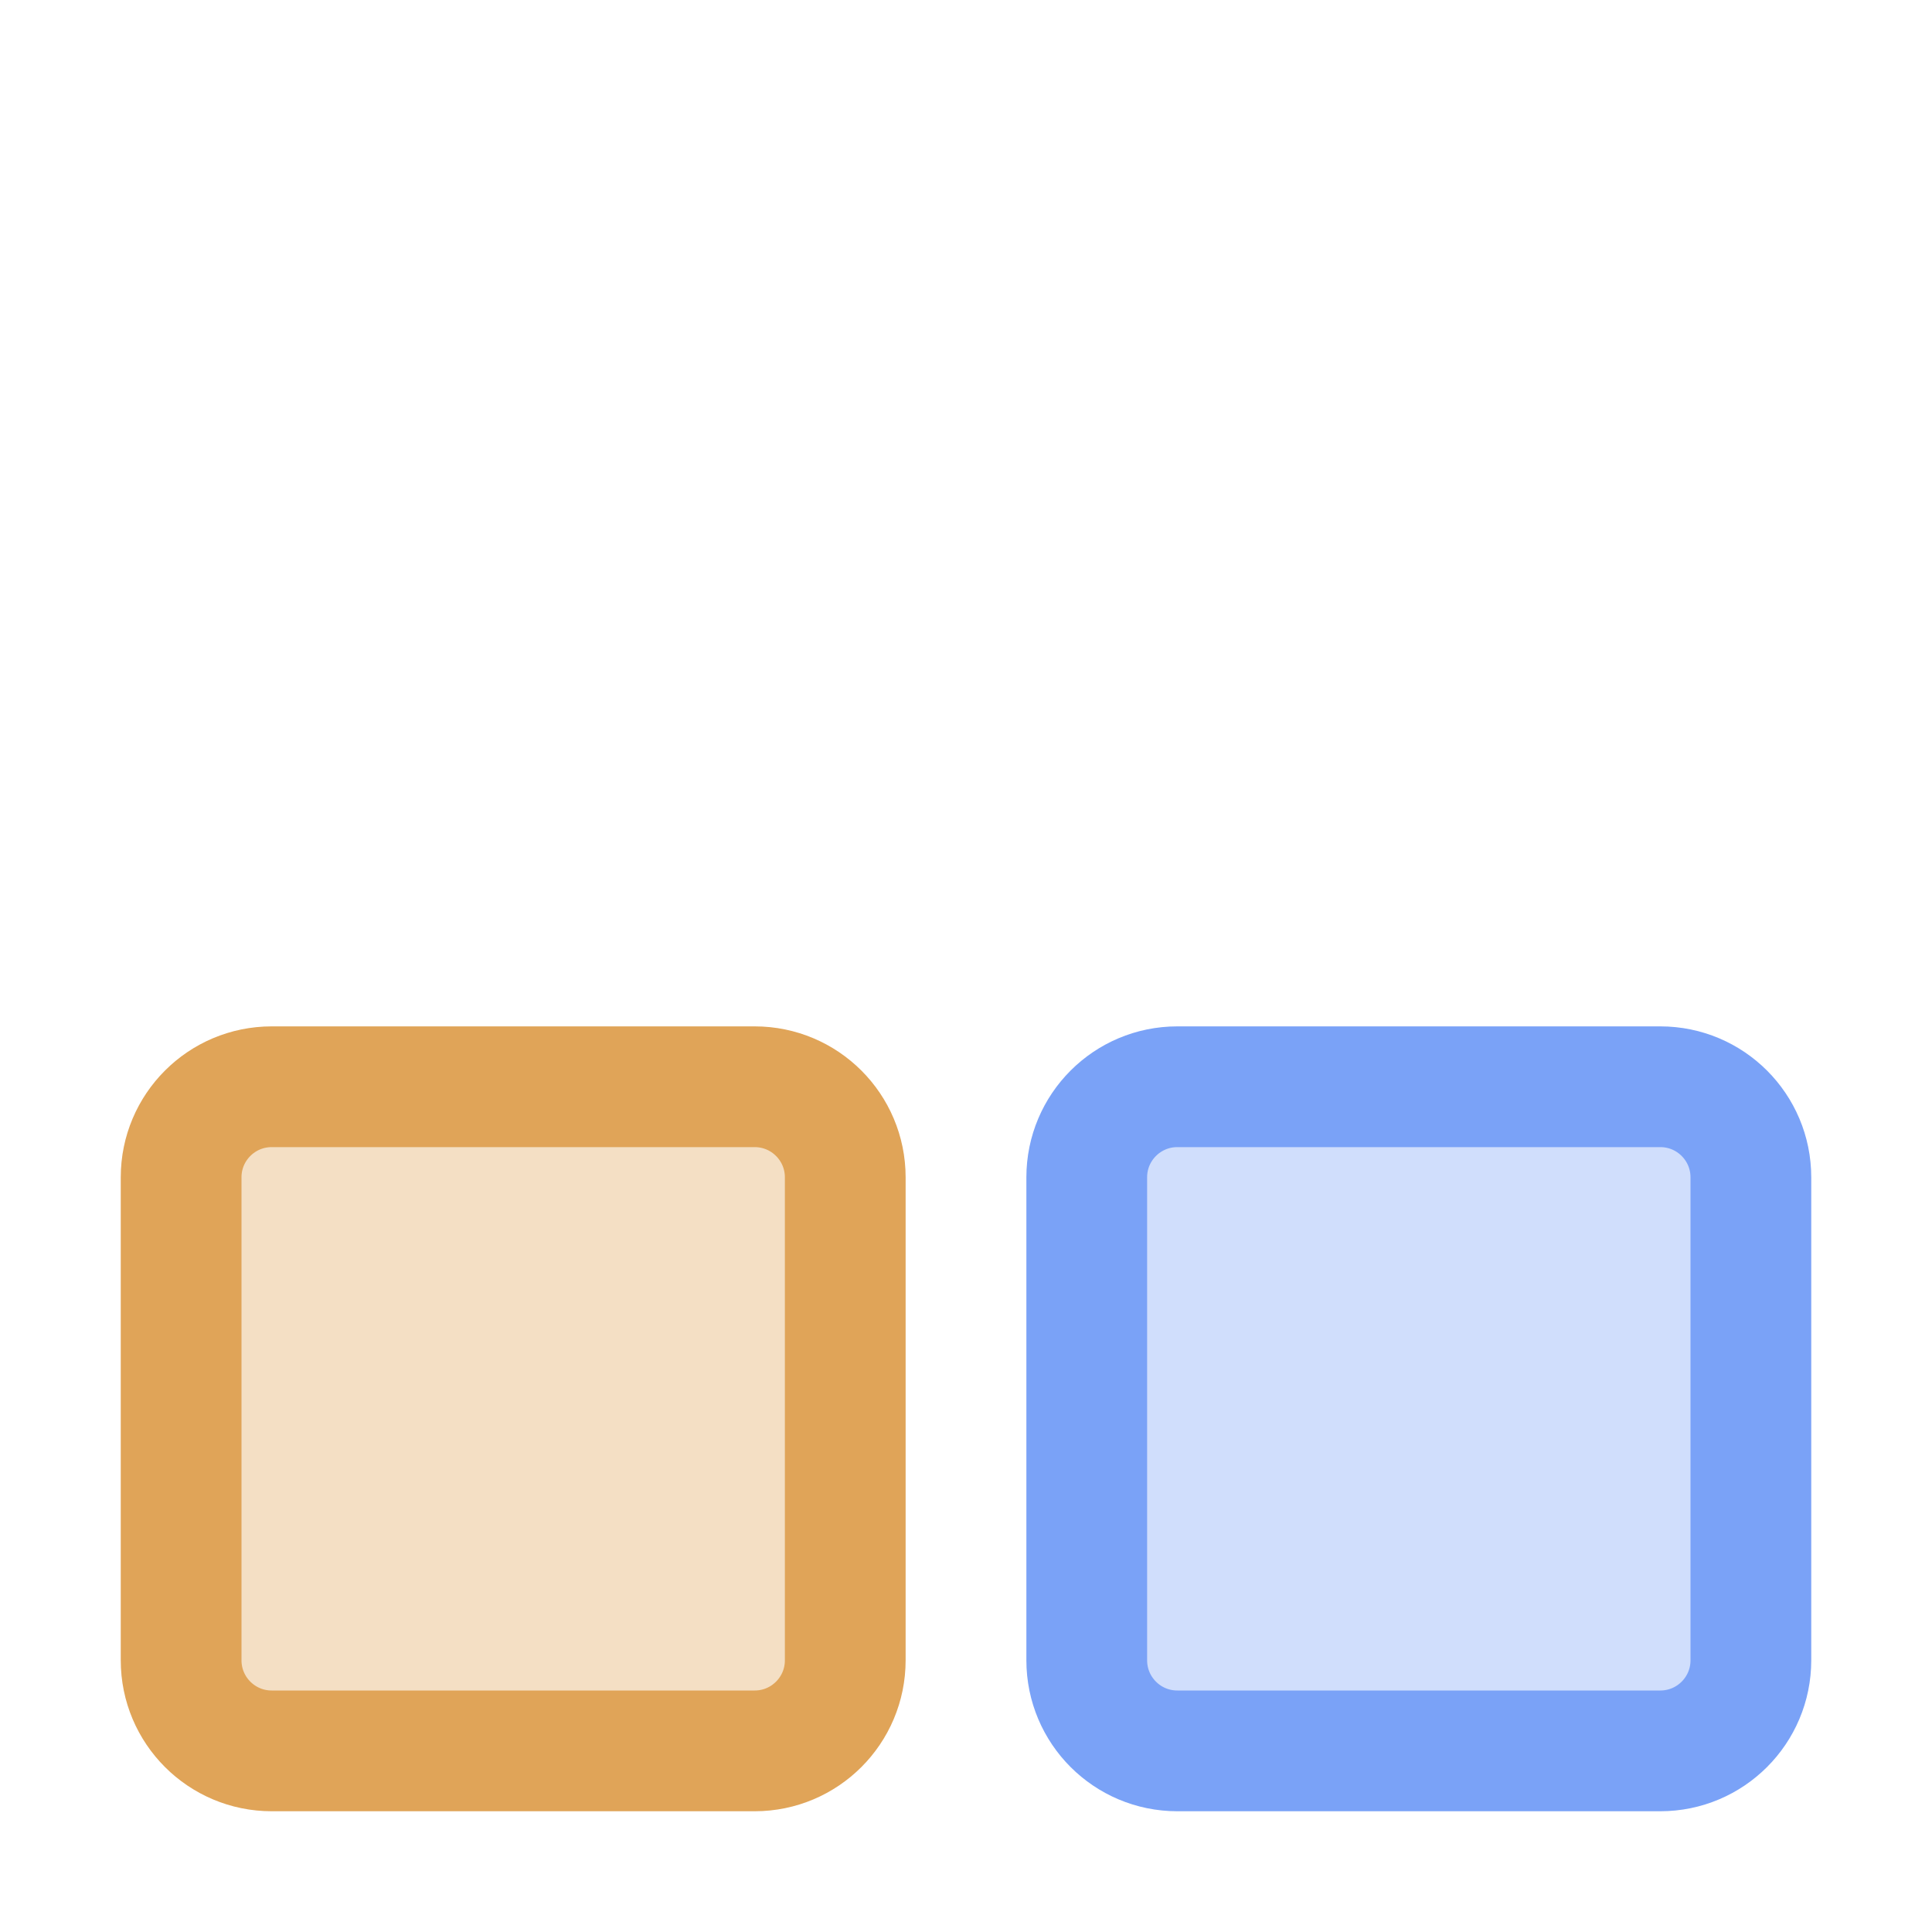
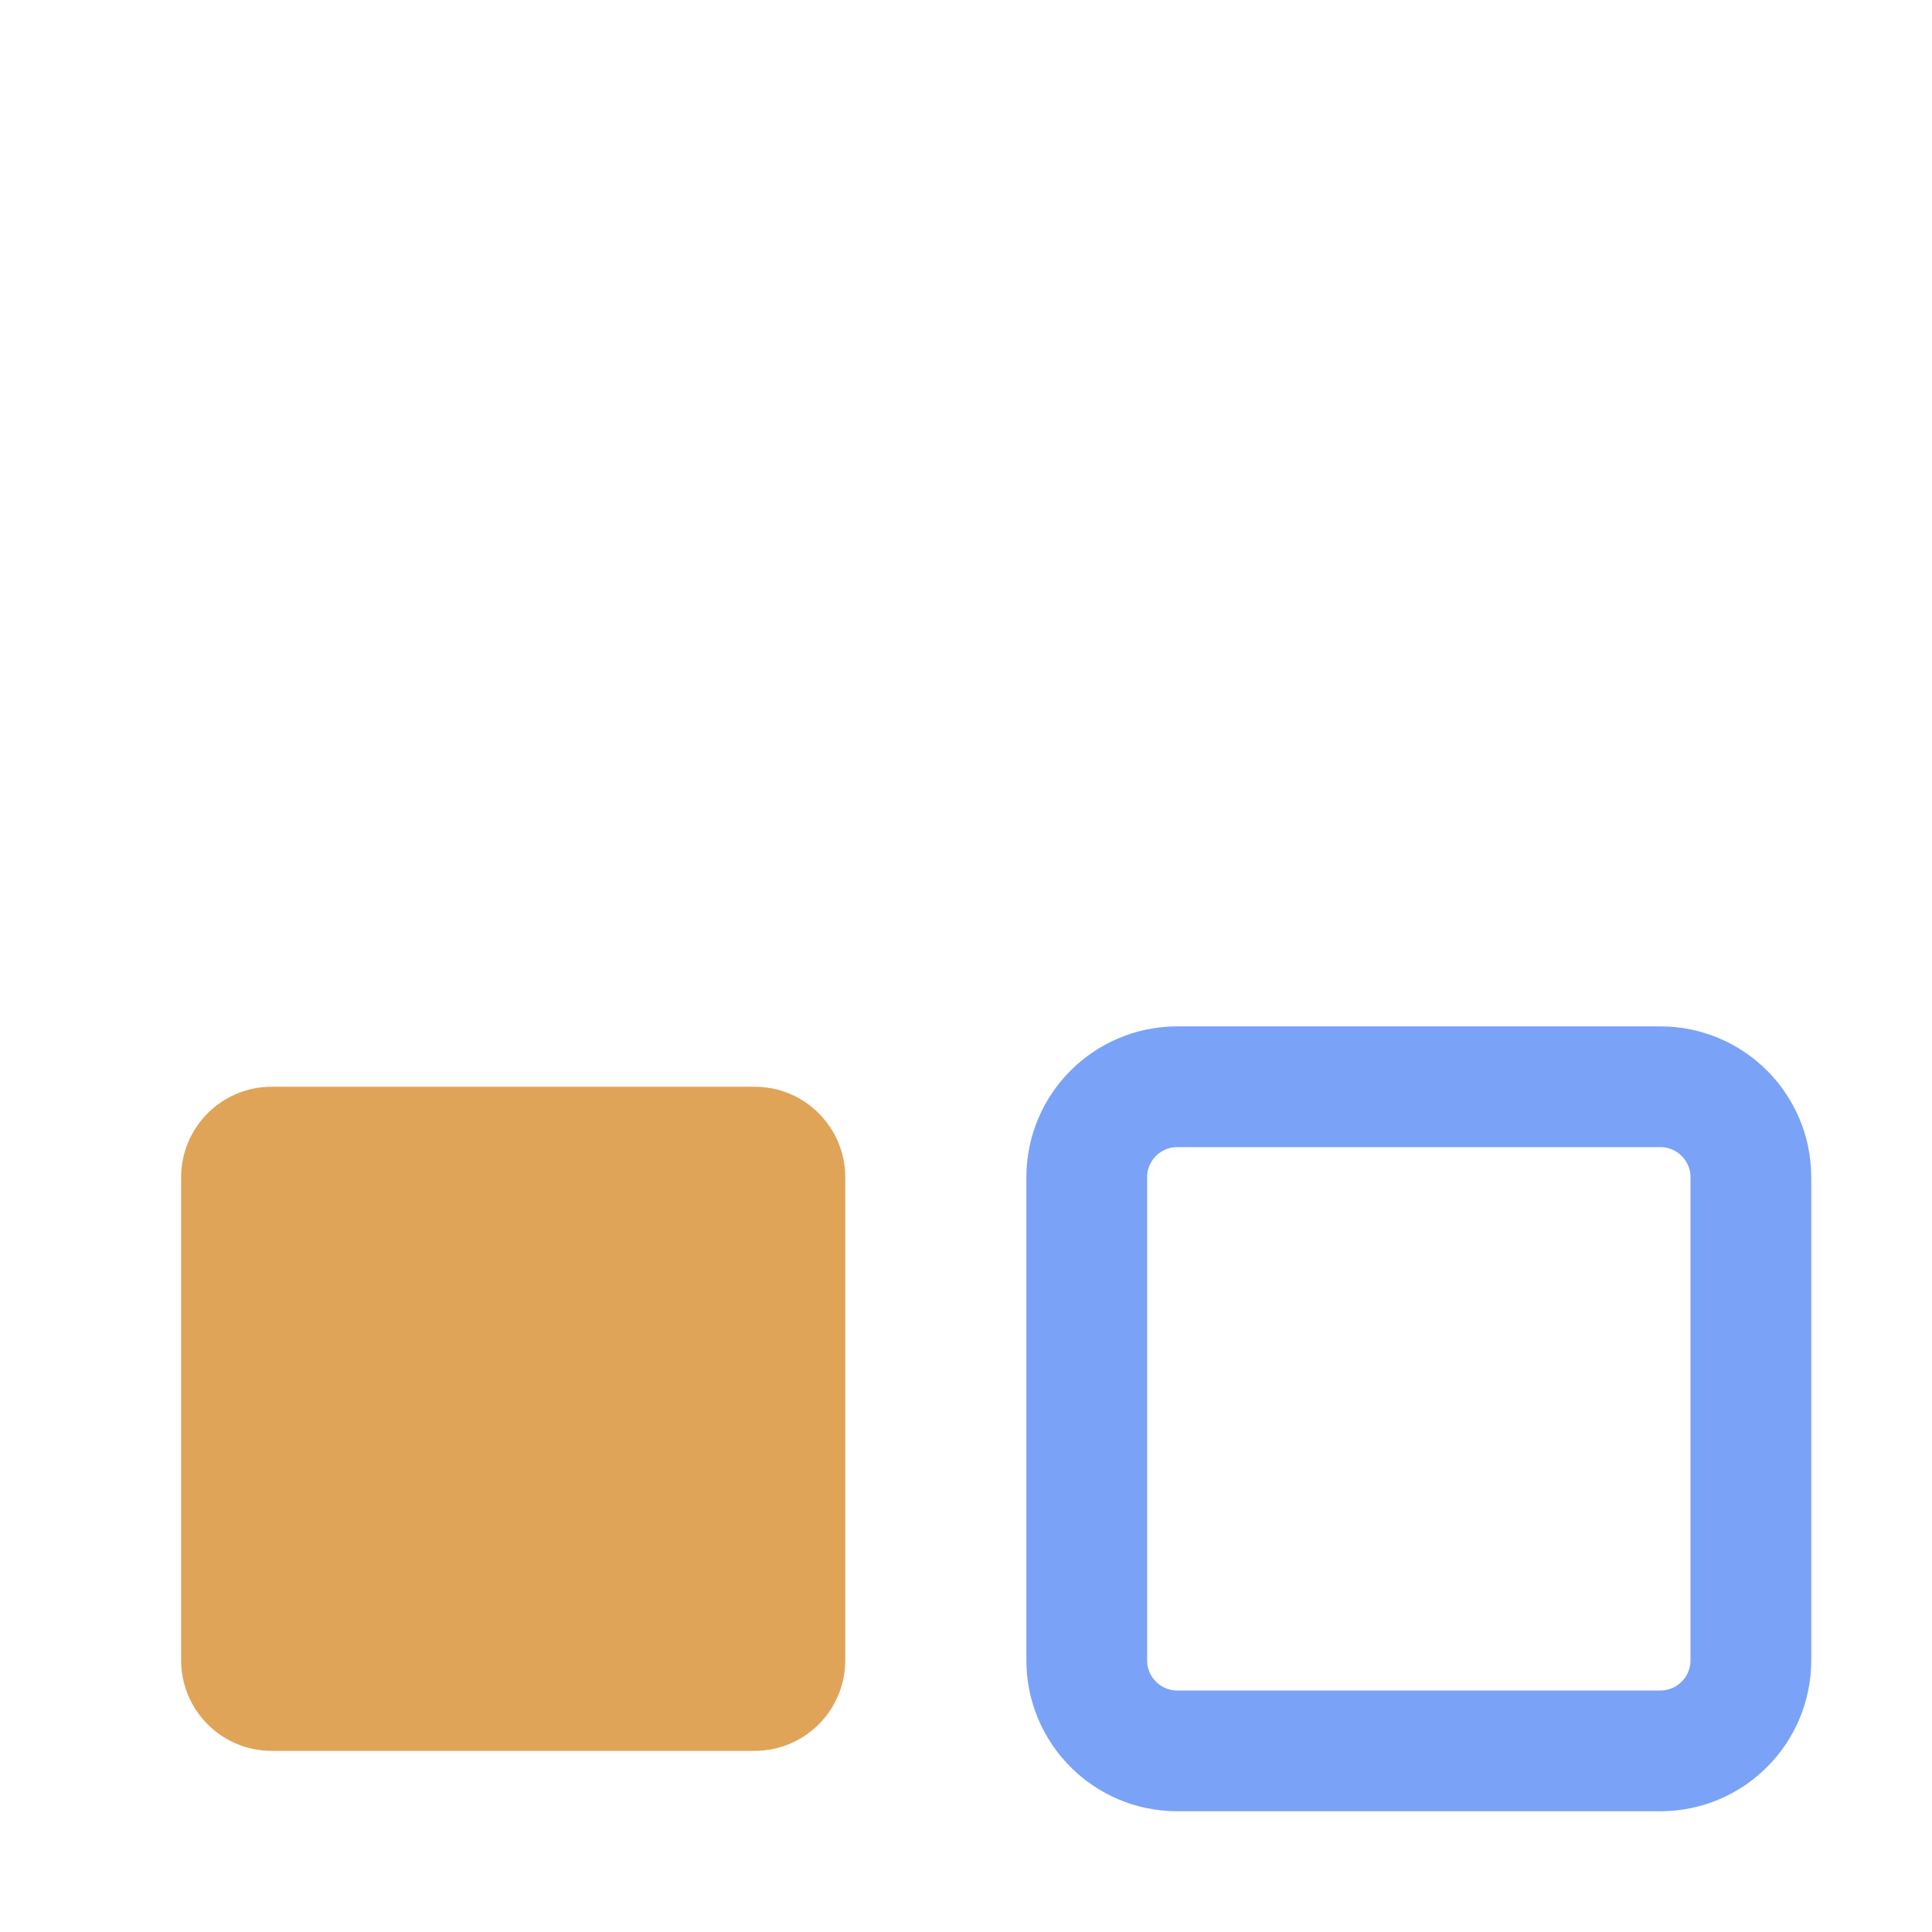
<svg xmlns="http://www.w3.org/2000/svg" width="32" height="32" viewBox="0 0 32 32" fill="none" stroke-width="2" stroke-linejoin="round">
-   <rect x="18" y="18" width="11" height="11" rx="1.5" fill="#7aa2f7" fill-opacity="0.35" stroke="#7aa2f7" />
-   <rect x="3" y="18" width="11" height="11" rx="1.5" fill="#e0a458" fill-opacity="0.35" stroke="#e0a458" />
+   <rect x="18" y="18" width="11" height="11" rx="1.5" fill="none" stroke="#7aa2f7" />
+   <rect x="3" y="18" width="11" height="11" rx="1.5" fill="#e0a458" stroke="none" />
</svg>
